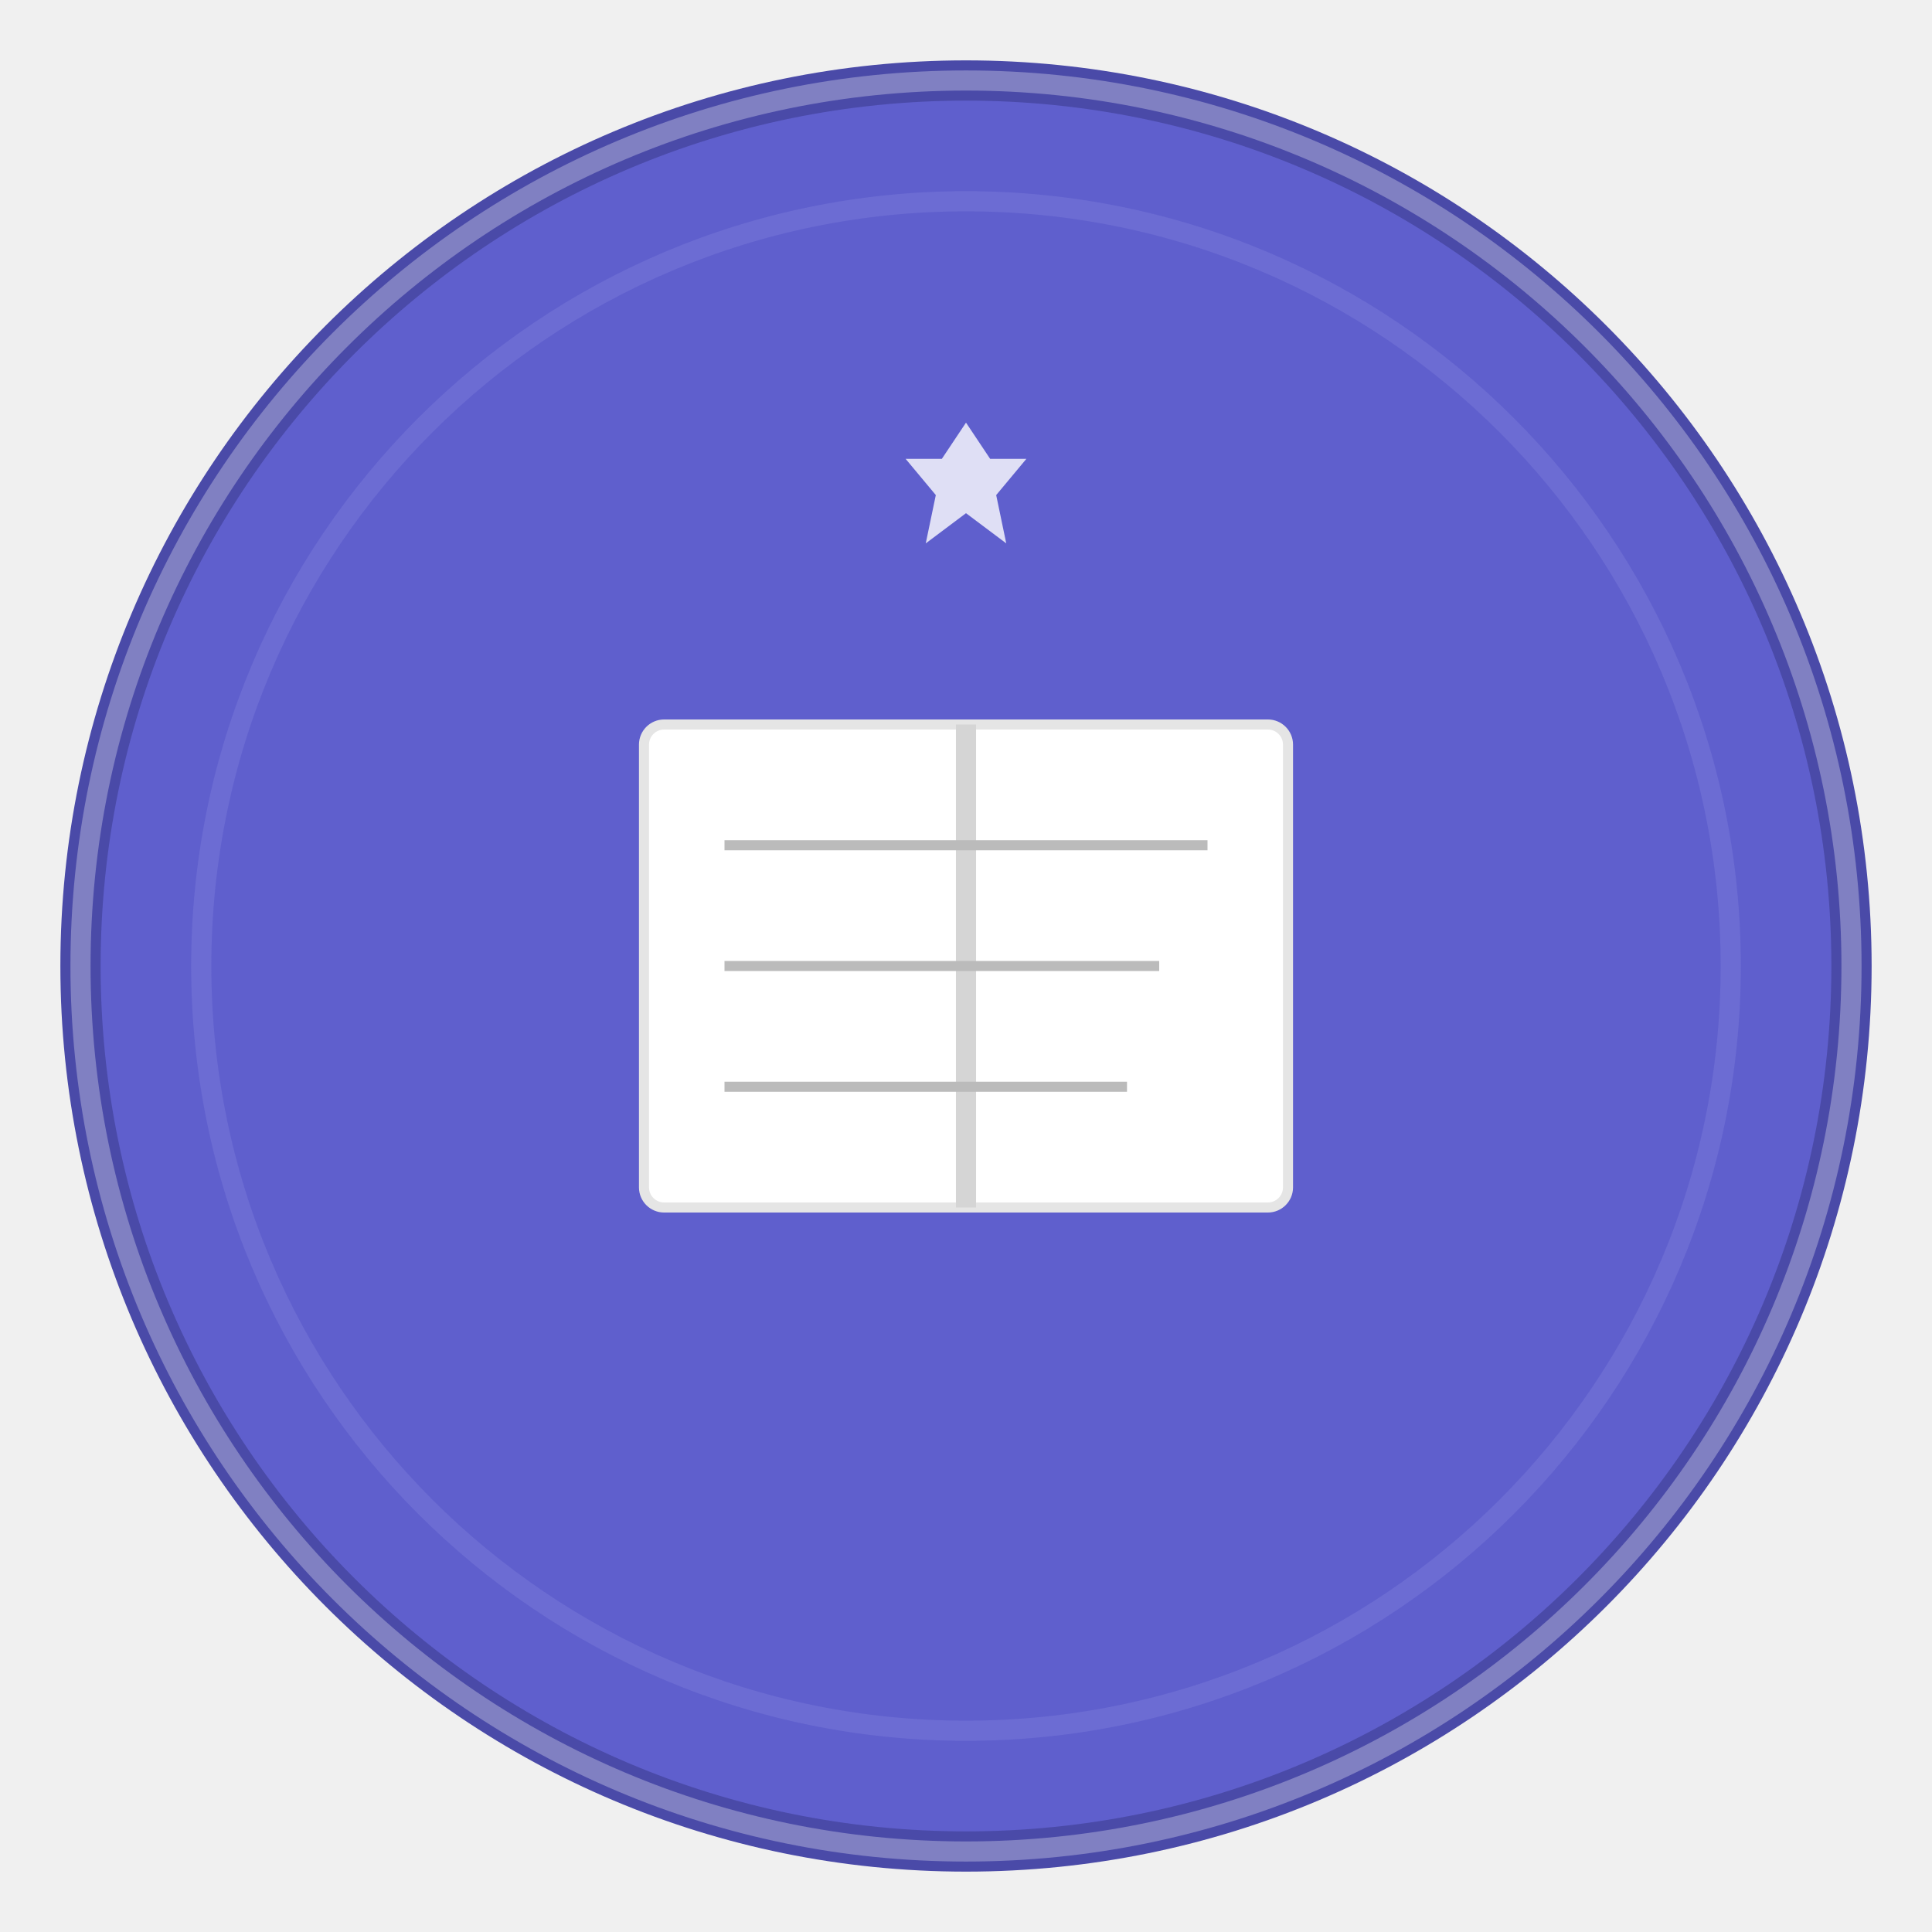
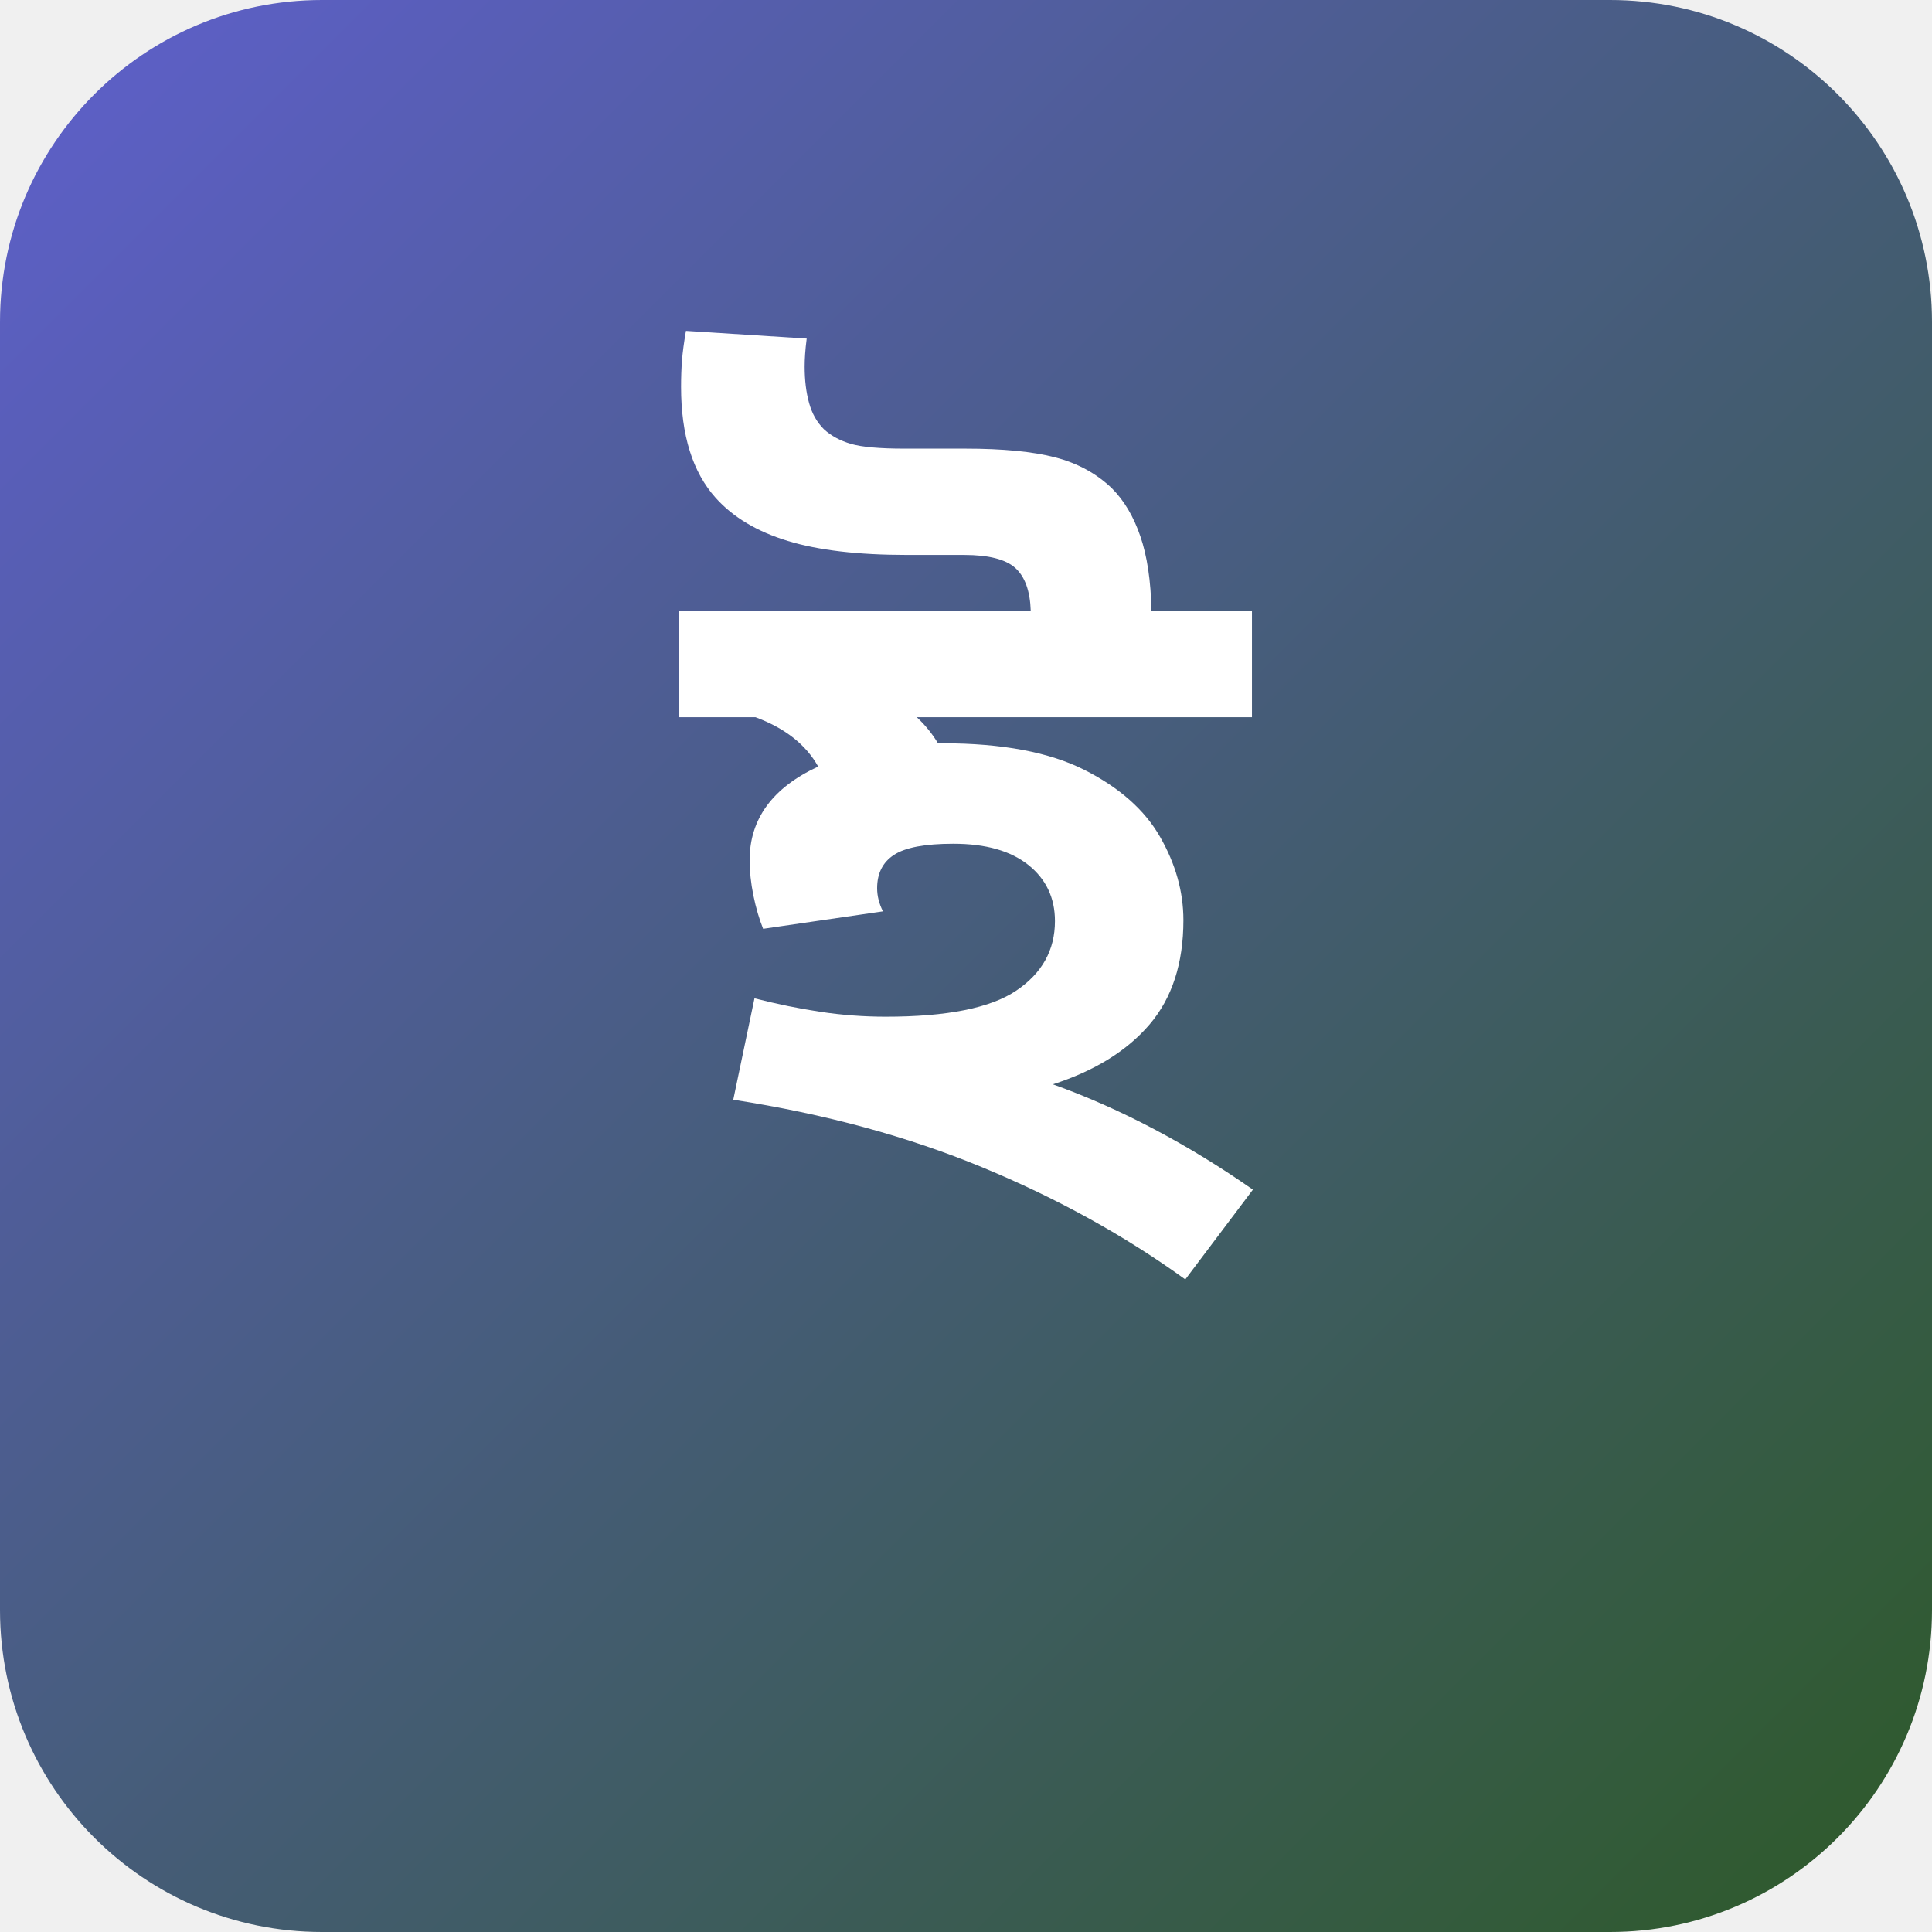
- <svg xmlns="http://www.w3.org/2000/svg" width="192" height="192">
-   <circle cx="96" cy="96" r="88" fill="#5f5fcd" stroke="#4a4aa8" stroke-width="4" />
-   <circle cx="96" cy="96" r="76" fill="none" stroke="#7979d9" stroke-width="2" opacity="0.5" />
-   <g transform="translate(96, 96)">
-     <rect x="-32" y="-24" width="64" height="48" fill="white" stroke="#e5e5e5" stroke-width="1" rx="2" />
-     <line x1="0" y1="-24" x2="0" y2="24" stroke="#d5d5d5" stroke-width="2" />
-     <line x1="-24" y1="-12" x2="24" y2="-12" stroke="#bbb" stroke-width="1" />
-     <line x1="-24" y1="0" x2="19.2" y2="0" stroke="#bbb" stroke-width="1" />
-     <line x1="-24" y1="12" x2="16" y2="12" stroke="#bbb" stroke-width="1" />
-     <g transform="translate(0, -48)">
-       <polygon points="0,-6 2.4,-2.4 6,-2.4 3,1.2 4,6 0,3 -4,6 -3,1.2 -6,-2.4 -2.4,-2.4" fill="white" opacity="0.8" />
-     </g>
-   </g>
-   <circle cx="96" cy="96" r="88" fill="none" stroke="white" stroke-width="2" opacity="0.3" />
+ <svg xmlns="http://www.w3.org/2000/svg" width="192" height="192" viewBox="0 0 192 192">
+   <defs>
+     <linearGradient id="iqraLogoGradient192" x1="0" y1="0" x2="1" y2="1">
+       <stop offset="0%" stop-color="#5f5fcd" />
+       <stop offset="100%" stop-color="#2d5a27" />
+     </linearGradient>
+   </defs>
+   <rect x="0" y="0" width="192" height="192" rx="32" fill="url(#iqraLogoGradient192)" />
+   <text x="50%" y="50%" text-anchor="middle" dominant-baseline="central" font-family="'Noto Sans Bengali', 'Hind Siliguri', sans-serif" font-size="96" font-weight="bold" fill="#fff">ই</text>
</svg>
